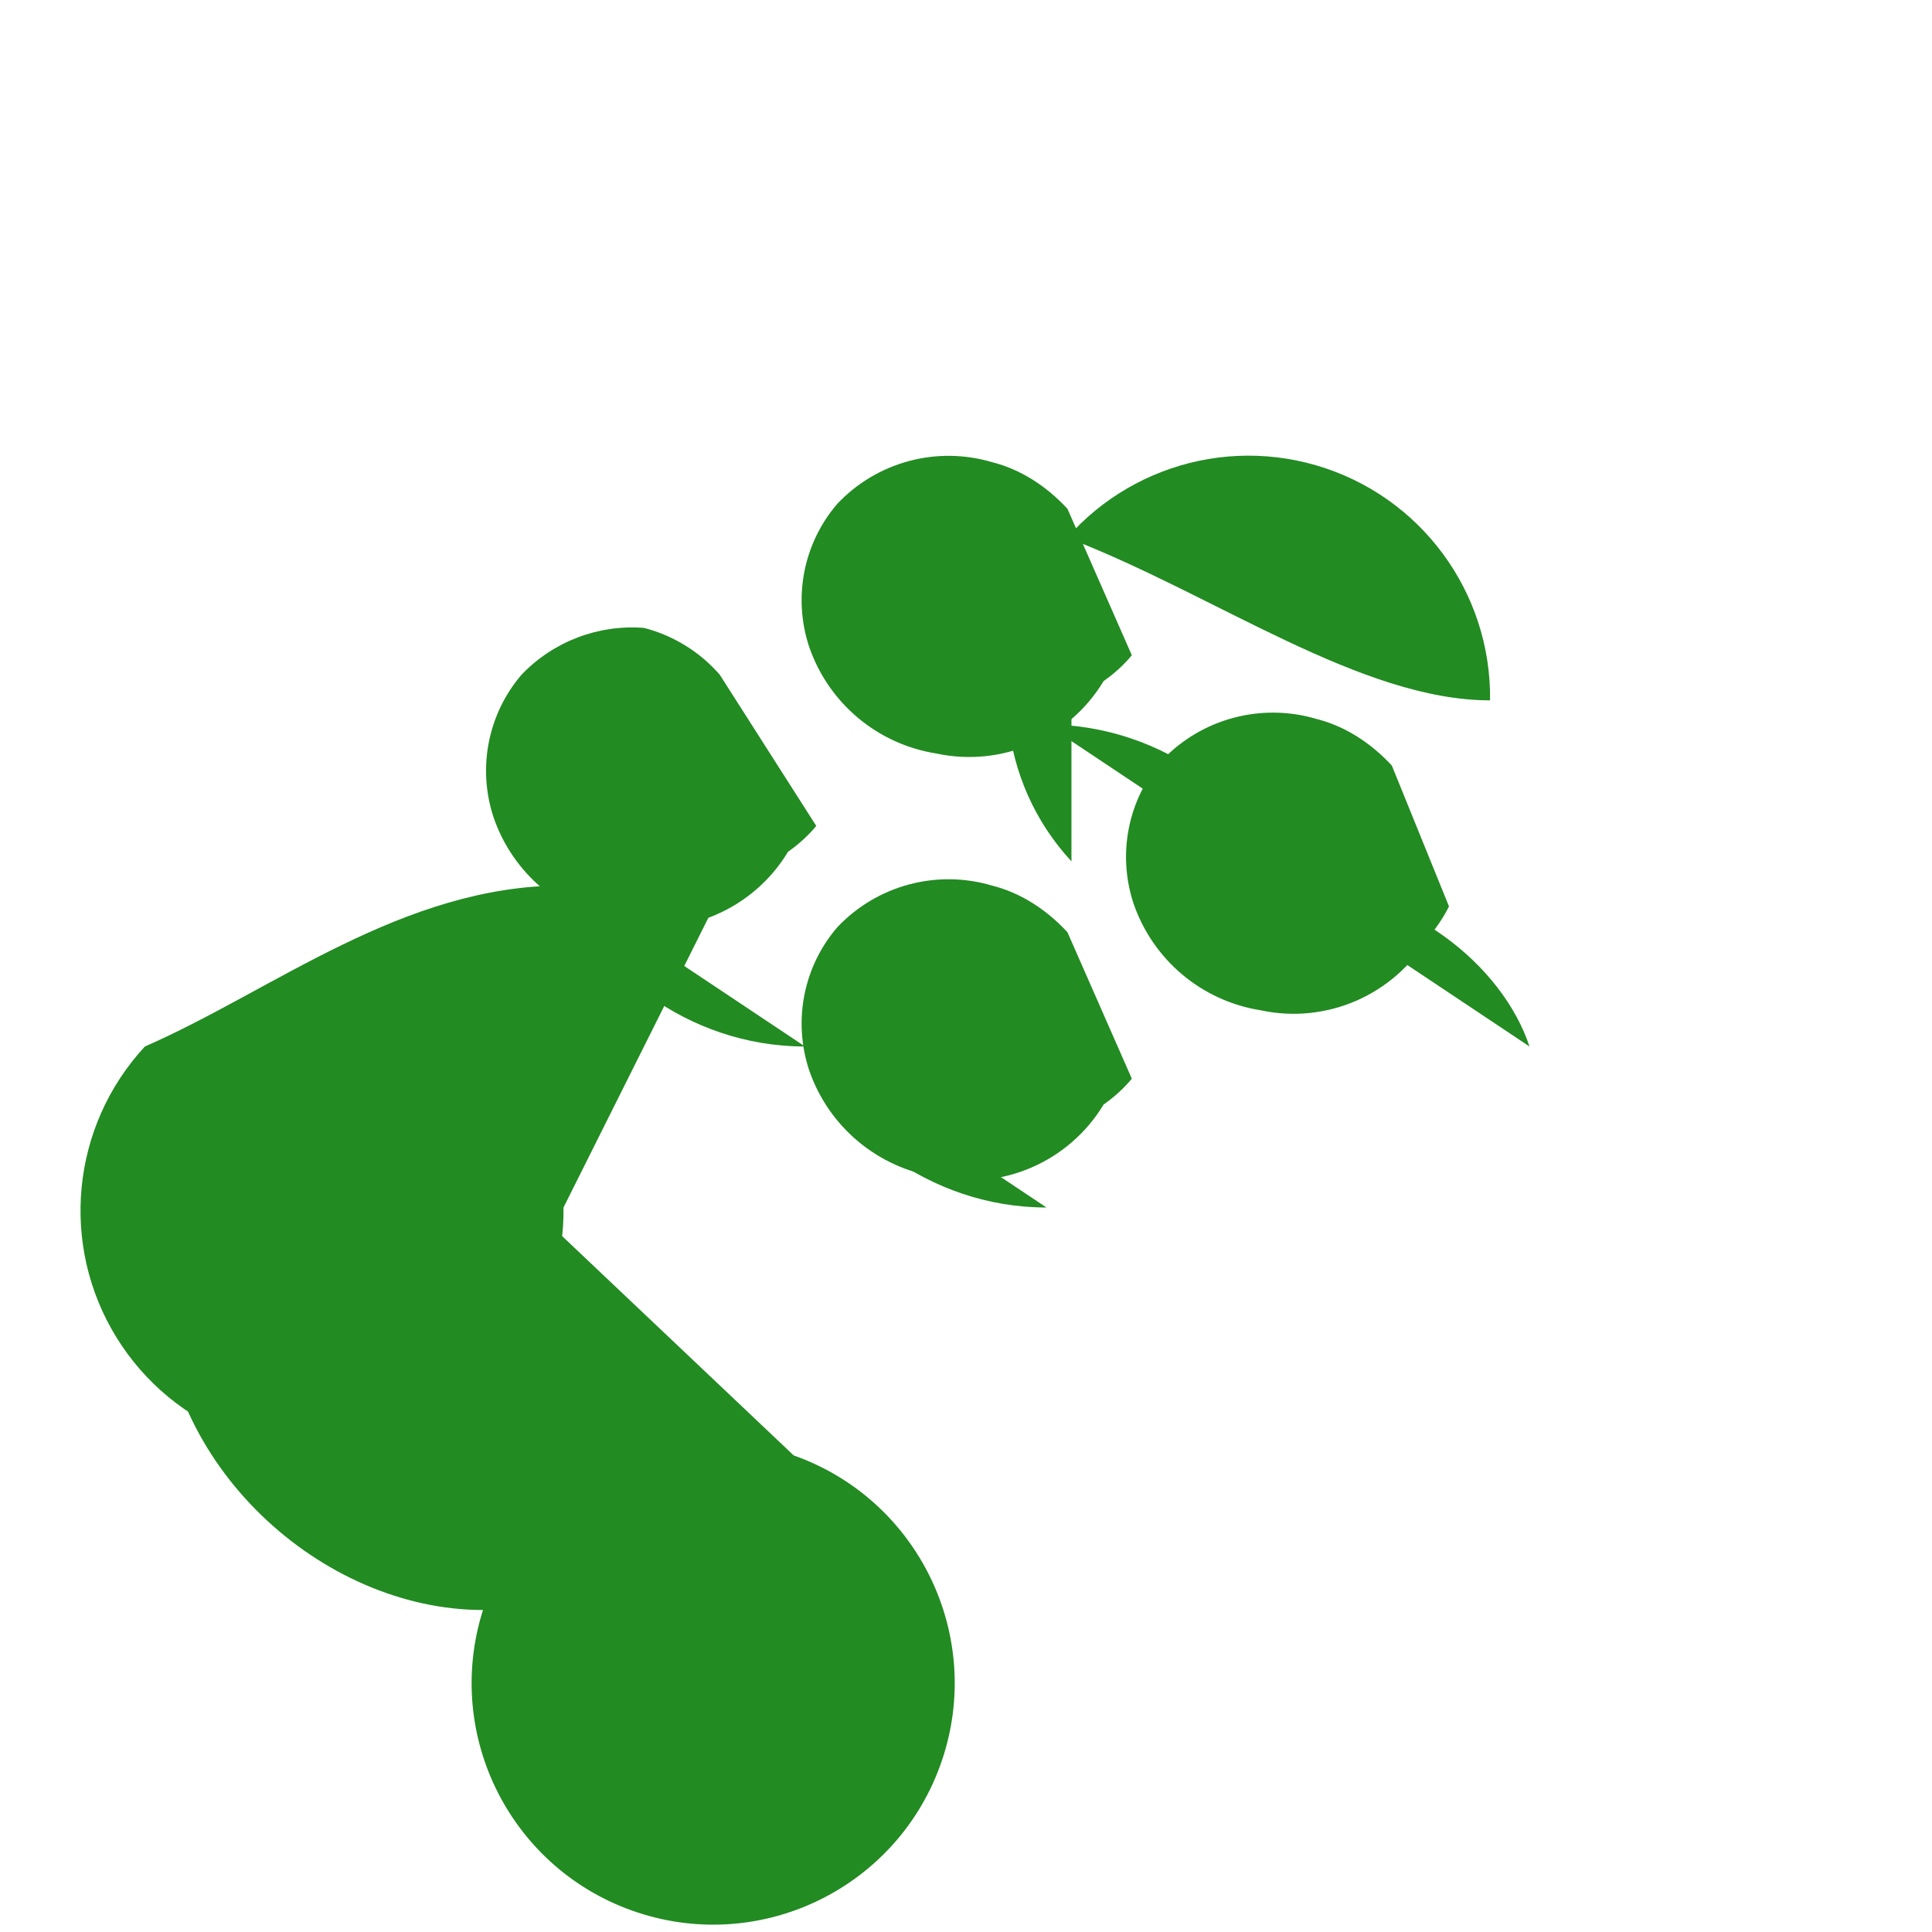
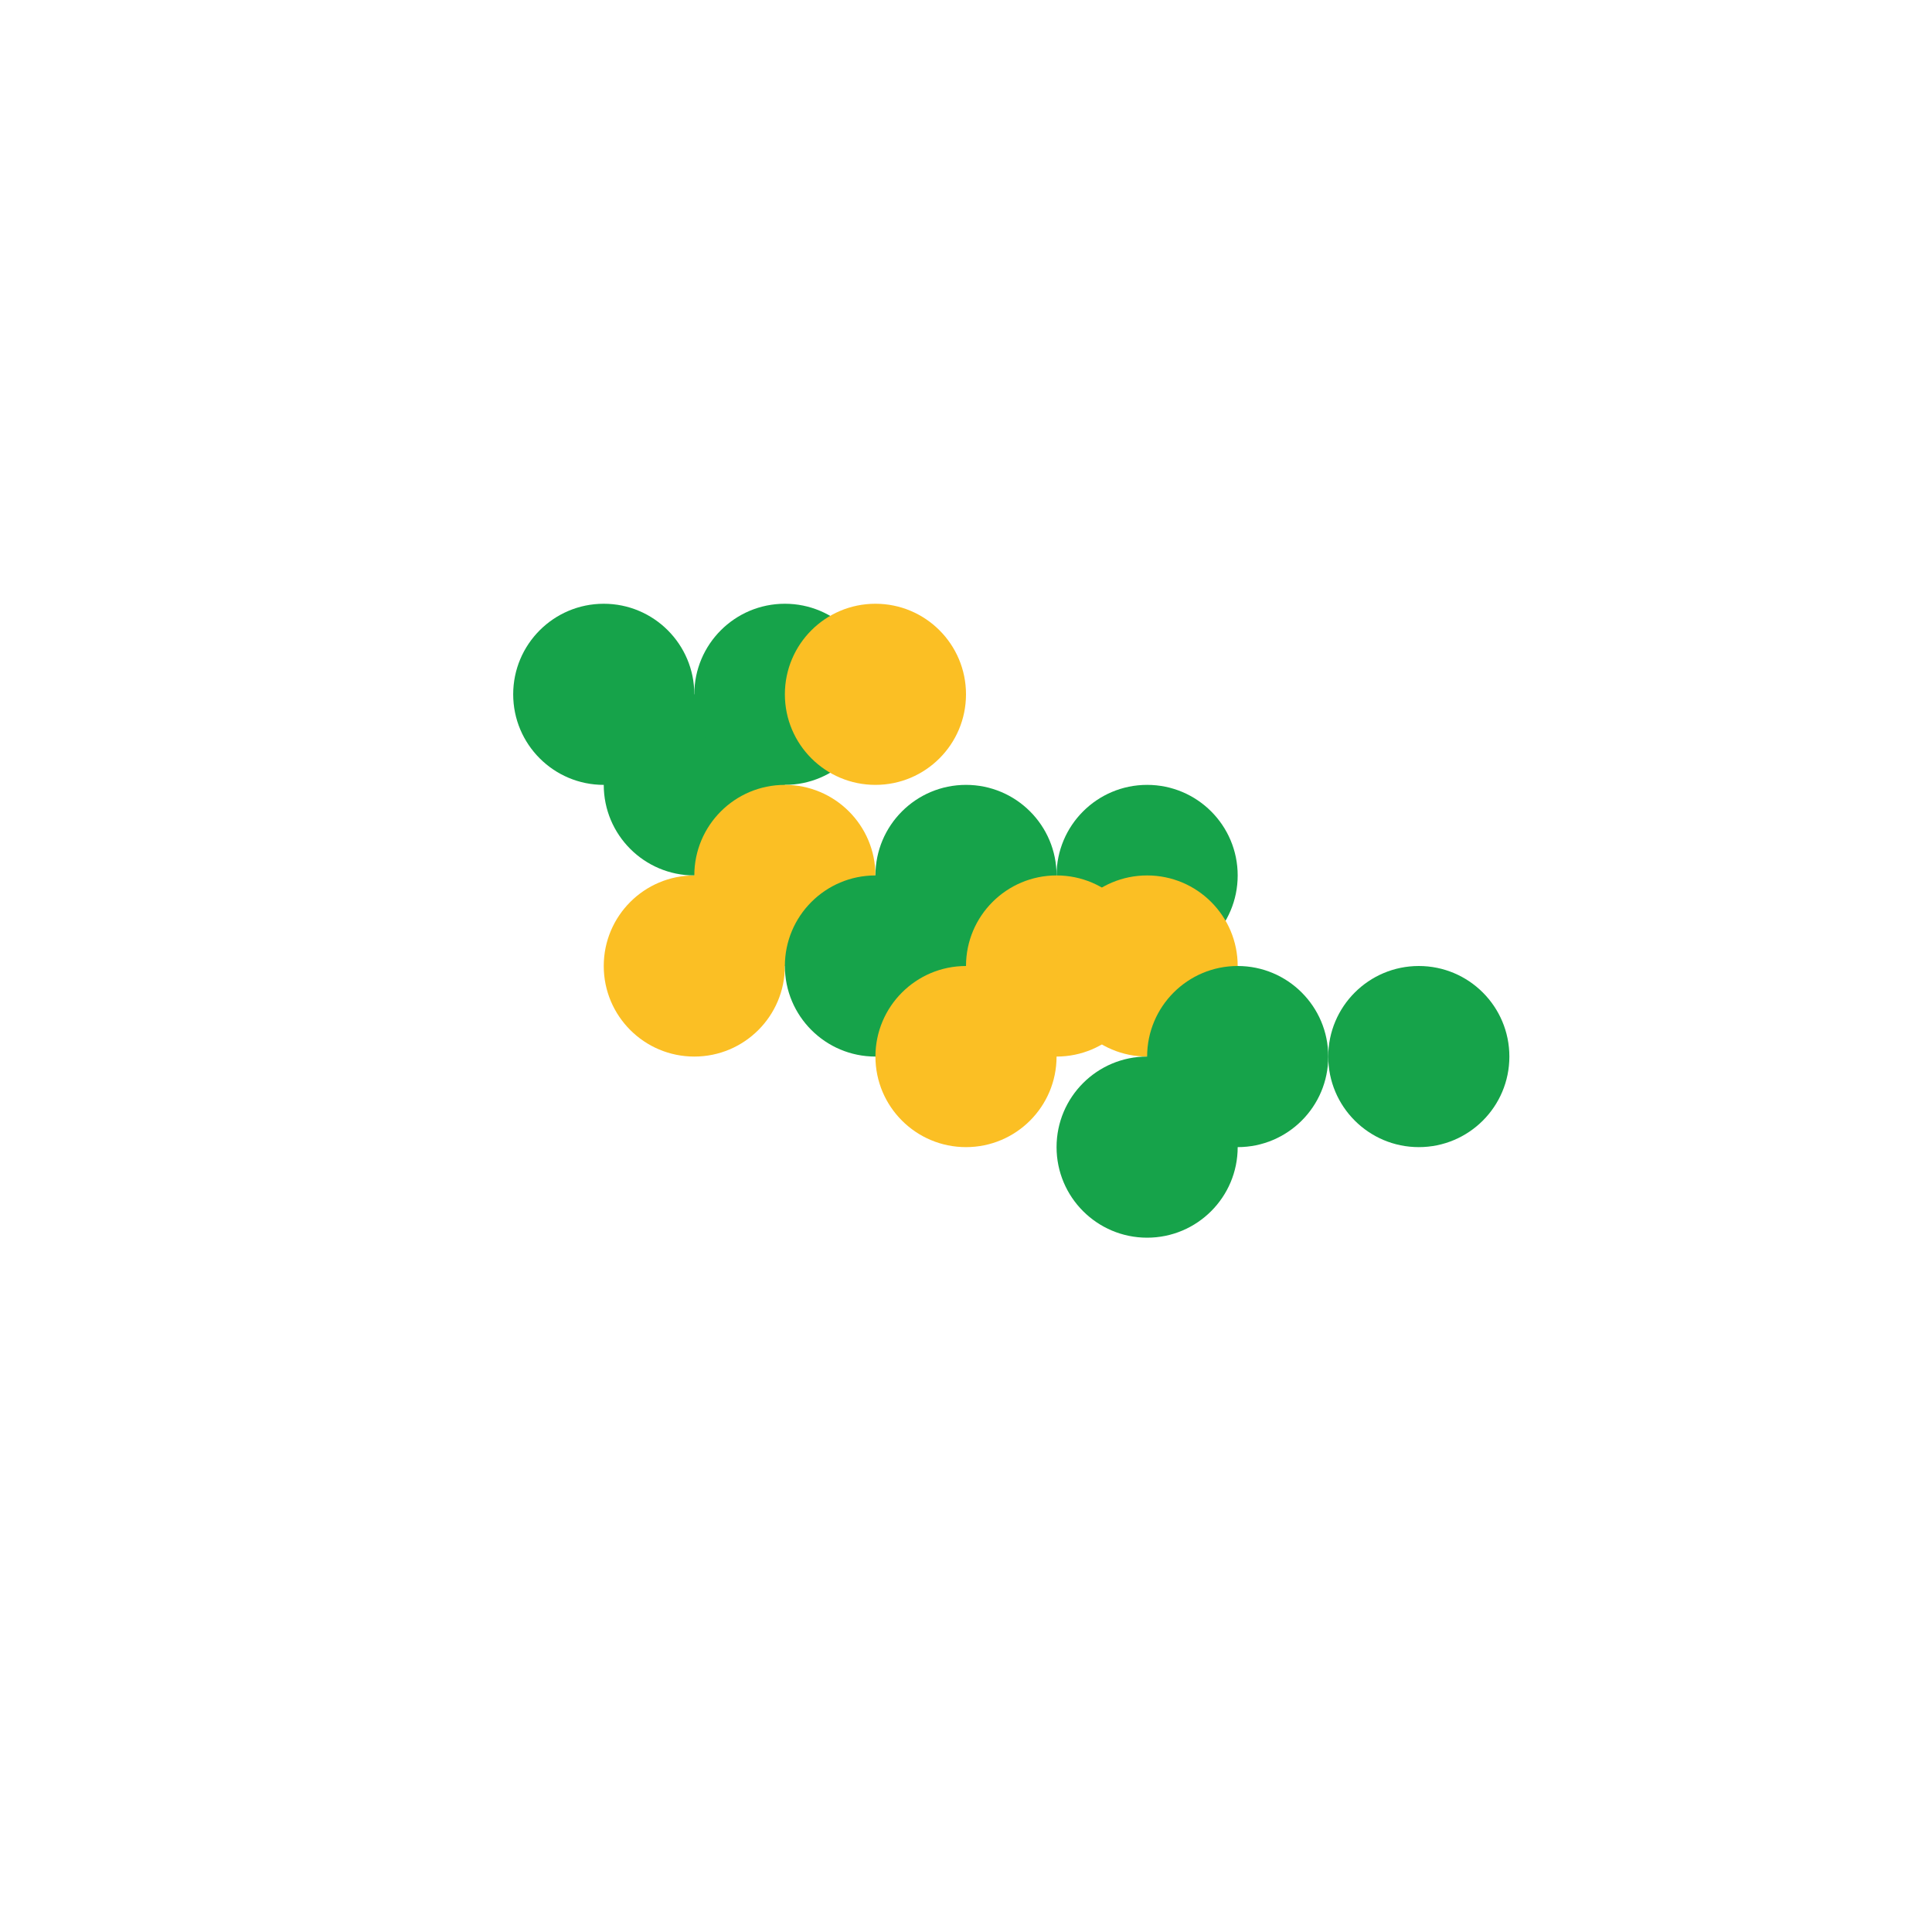
- <svg xmlns="http://www.w3.org/2000/svg" width="32" height="32" viewBox="0 0 24 24" fill="#228B22" stroke="none">
-   <path d="M18 11.26c-.07.14-.16.27-.26.39a1.95 1.95 0 0 1-2.08.9a2 2 0 0 1-1.58-1.33c-.2-.61-.07-1.28.35-1.77a1.9 1.9 0 0 1 1.92-.52c.36.09.68.3.94.58" />
-   <path d="M14.06 13.4c-.1.12-.22.23-.35.32a1.95 1.95 0 0 1-2.08.9a2 2 0 0 1-1.58-1.33c-.2-.61-.07-1.28.35-1.77a1.9 1.9 0 0 1 1.92-.52c.36.09.68.3.94.58" />
-   <path d="M14.06 8.14c-.1.12-.22.23-.35.32a1.95 1.95 0 0 1-2.08.9a2 2 0 0 1-1.58-1.33c-.2-.61-.07-1.28.35-1.77a1.9 1.9 0 0 1 1.92-.52c.36.09.68.3.94.58" />
-   <path d="M10.14 10.26c-.1.12-.22.23-.35.32a1.95 1.95 0 0 1-2.08.9a2 2 0 0 1-1.58-1.33c-.2-.61-.07-1.28.35-1.77A1.9 1.9 0 0 1 8 7.8a1.87 1.87 0 0 1 .94.58" />
-   <path d="M7 15a3 3 0 1 1-5.2-2C3.4 12.3 5 11 7 11h2" />
-   <path d="M13 15c-1.48 0-2.67-1-3-2c-1.48 0-2.67-1-3-2" />
-   <path d="M9.86 18.08A3 3 0 1 1 6 20c-2 0-4-1.8-4-4 0-1.5.83-2.76 2-3.47m9.31-1.83a3 3 0 1 1 5.2-2c-1.6 0-3.4-1.3-5.2-2" />
-   <path d="M13 9c1.48 0 2.67 1 3 2c1.48 0 2.67 1 3 2" />
+ <svg xmlns="http://www.w3.org/2000/svg" width="512" height="512" viewBox="0 0 512 512" fill="none">
+   <path d="M160.001 208.002C173.256 208.002 184.001 197.257 184.001 184.002C184.001 170.747 173.256 160.002 160.001 160.002C146.746 160.002 136.001 170.747 136.001 184.002C136.001 197.257 146.746 208.002 160.001 208.002Z" fill="#16A34A" />
+   <path d="M208 208.001C208 221.256 197.255 232.001 184 232.001C170.745 232.001 160 221.256 160 208.001C160 194.746 170.745 184.001 184 184.001C197.255 184.001 208 194.746 208 208.001Z" fill="#16A34A" />
+   <path d="M231.999 184C231.999 197.255 221.254 208 207.999 208C194.744 208 183.999 197.255 183.999 184C183.999 170.745 194.744 160 207.999 160C221.254 160 231.999 170.745 231.999 184Z" fill="#16A34A" />
+   <path d="M184 232C197.255 232 208 242.745 208 256C208 269.255 197.255 280 184 280C170.745 280 160 269.255 160 256C160 242.745 170.745 232 184 232Z" fill="#FBBF24" />
+   <path d="M208.001 208C221.256 208 232.001 218.745 232.001 232C232.001 245.255 221.256 256 208.001 256C194.746 256 184.001 245.255 184.001 232C184.001 218.745 194.746 208 208.001 208Z" fill="#FBBF24" />
+   <path d="M256 184.001C256 197.256 245.255 208.001 232 208.001C218.745 208.001 208 197.256 208 184.001C208 170.746 218.745 160.001 232 160.001C245.255 160.001 256 170.746 256 184.001Z" fill="#FBBF24" />
+   <path d="M232 280C245.255 280 256 269.255 256 256C256 242.745 245.255 232 232 232C218.745 232 208 242.745 208 256C208 269.255 218.745 280 232 280Z" fill="#16A34A" />
+   <path d="M256.001 256C269.256 256 280.001 245.255 280.001 232C280.001 218.745 269.256 208 256.001 208C242.746 208 232.001 218.745 232.001 232C232.001 245.255 242.746 256 256.001 256Z" fill="#16A34A" />
+   <path d="M279.999 232C279.999 218.745 290.744 208 303.999 208C317.254 208 327.999 218.745 327.999 232C327.999 245.255 317.254 256 303.999 256C290.744 256 279.999 245.255 279.999 232Z" fill="#16A34A" />
+   <path d="M256 304.001C269.255 304.001 280 293.256 280 280.001C280 266.746 269.255 256.001 256 256.001C242.745 256.001 232 266.746 232 280.001C232 293.256 242.745 304.001 256 304.001Z" fill="#FBBF24" />
+   <path d="M280.001 280C293.256 280 304.001 269.255 304.001 256C304.001 242.745 293.256 232 280.001 232C266.746 232 256.001 242.745 256.001 256C256.001 269.255 266.746 280 280.001 280Z" fill="#FBBF24" />
+   <path d="M328 256.001C328 269.256 317.255 280.001 304 280.001C290.745 280.001 280 269.256 280 256.001C280 242.746 290.745 232.001 304 232.001C317.255 232.001 328 242.746 328 256.001Z" fill="#FBBF24" />
+   <path d="M304 328C317.255 328 328 317.255 328 304C328 290.745 317.255 280 304 280C290.745 280 280 290.745 280 304C280 317.255 290.745 328 304 328Z" fill="#16A34A" />
+   <path d="M328.001 304C341.256 304 352.001 293.255 352.001 280C352.001 266.745 341.256 256 328.001 256C314.746 256 304.001 266.745 304.001 280C304.001 293.255 314.746 304 328.001 304Z" fill="#16A34A" />
+   <path d="M351.999 280C351.999 293.255 362.744 304 375.999 304C389.254 304 399.999 293.255 399.999 280C399.999 266.745 389.254 256 375.999 256C362.744 256 351.999 266.745 351.999 280Z" fill="#16A34A" />
</svg>
